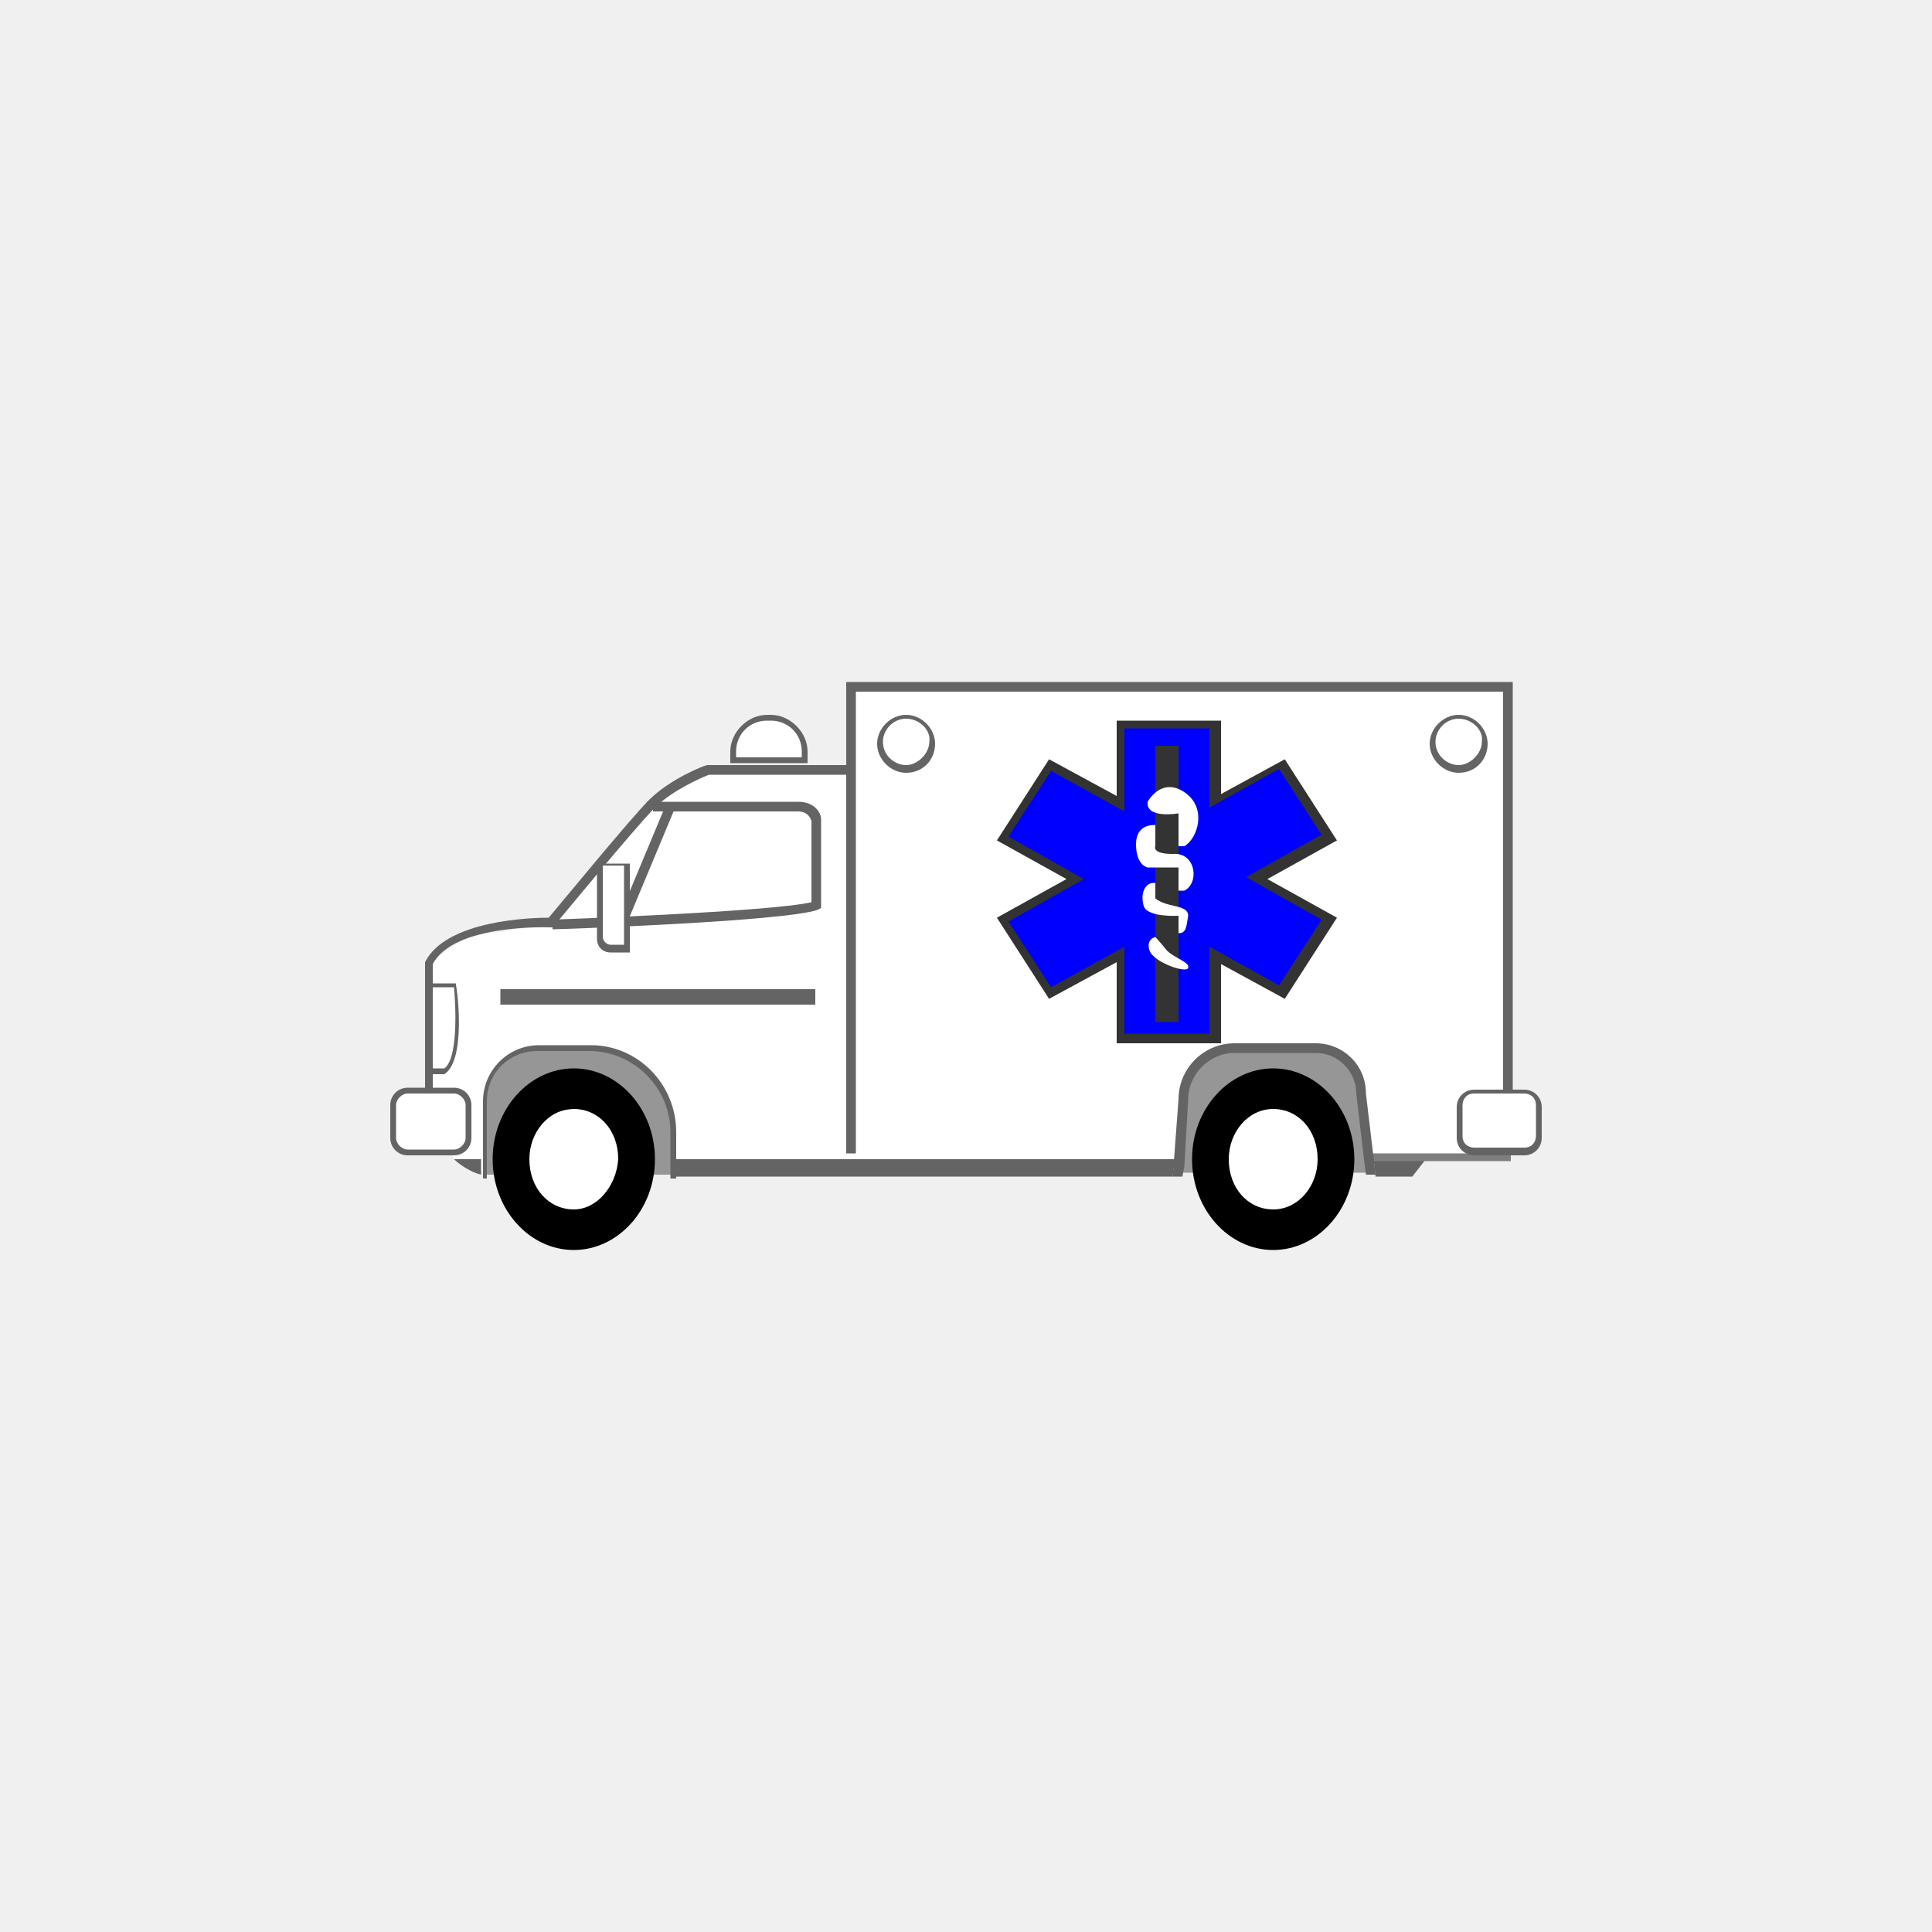
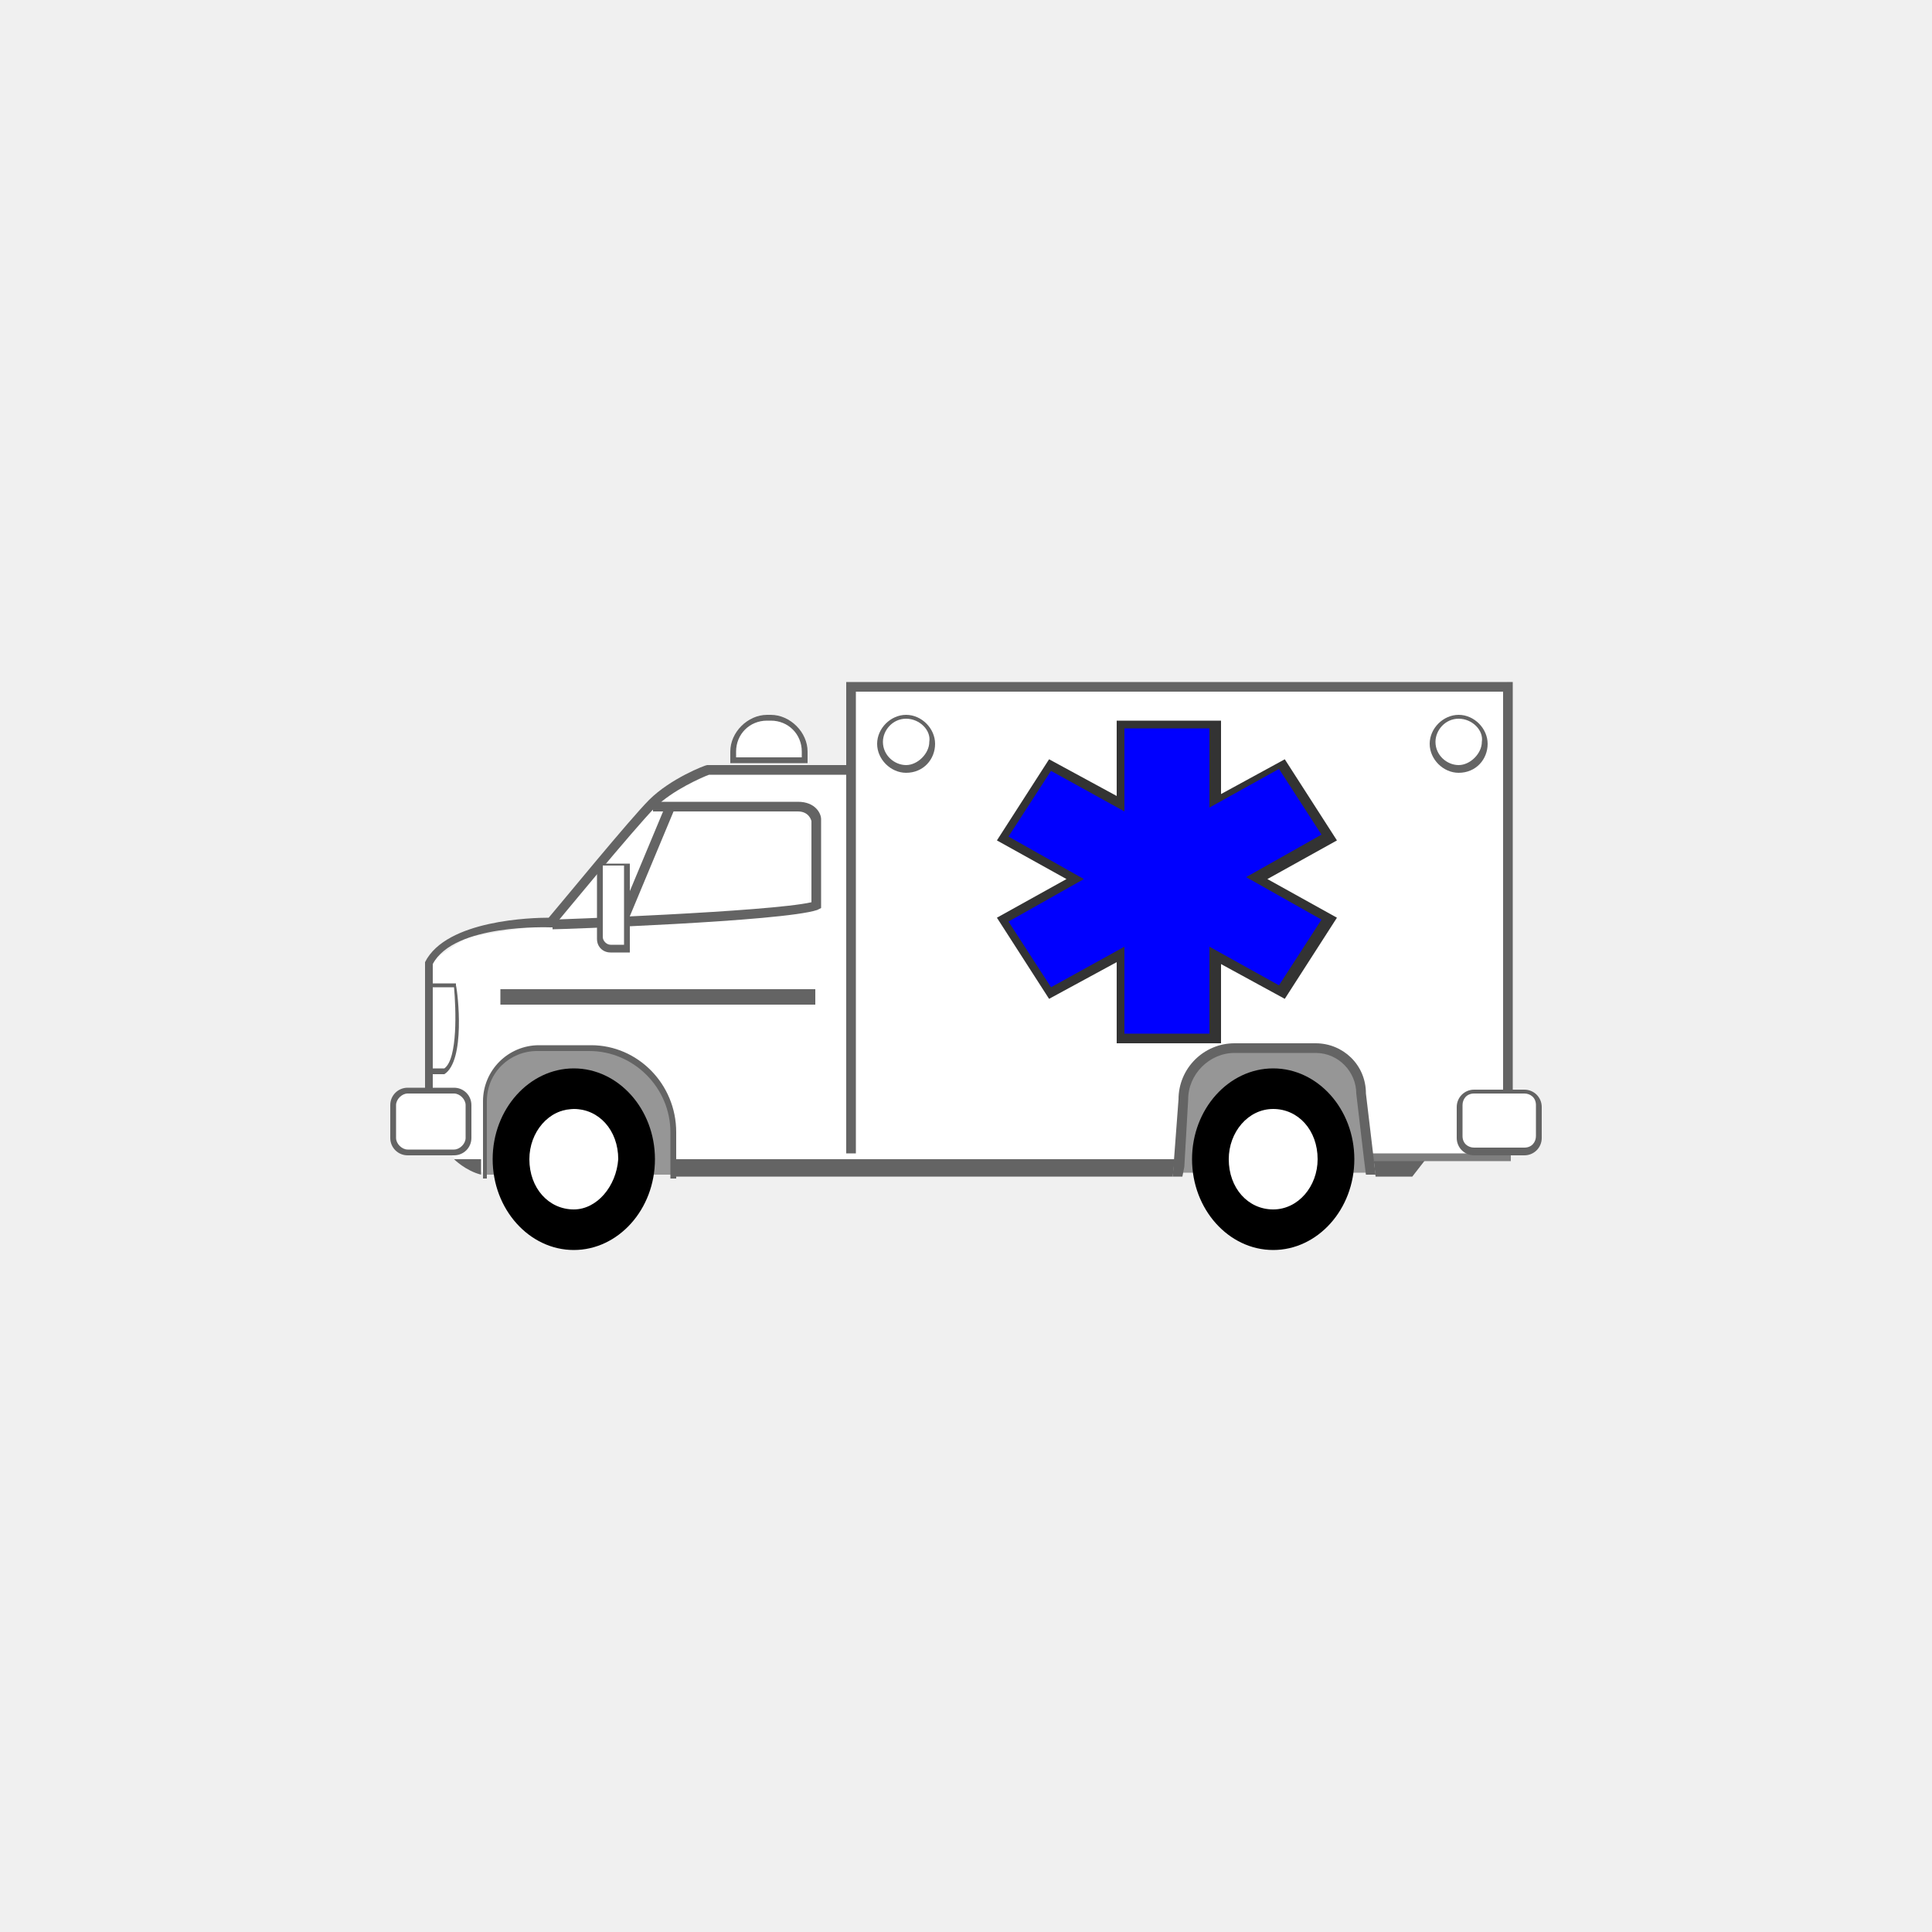
<svg xmlns="http://www.w3.org/2000/svg" version="1.1" id="Layer_1" x="0px" y="0px" viewBox="0 0 100 100" style="enable-background:new 0 0 100 100;" xml:space="preserve">
-   <g>
-     <g>
-       <path style="fill:#FFFFFF;" d="M45.1,39.8L36.9,40L34,41.4l-2.5,2.8l-2.8,3.4L28,47.9l-3.8,0.6l-1.8,1.2l-0.1,0.6v6.1    c0,0,0.3,3.8,2,3.9l0.7,0.4l11.9-0.1l7.4-0.1l1.5-16.8L45.1,39.8z" />
+   <defs id="defs205" />
+   <g id="g5">
+     <path id="path7" d="m 45.1,39.8 -8.2,0.2 -2.9,1.4 -2.5,2.8 -2.8,3.4 -0.7,0.3 -3.8,0.6 -1.8,1.2 -0.1,0.6 0,6.1 c 0,0 0.3,3.8 2,3.9 l 0.7,0.4 11.9,-0.1 7.4,-0.1 1.5,-16.8 -0.7,-3.9 z" style="fill:#ffffff" />
+   </g>
+   <g id="g9">
+     <polygon id="polygon11" points="72.8,60.7 43.8,60.7 43.8,35.3 78,35.3 78,60 73.8,60 " style="fill:#ffffff" />
+   </g>
+   <g id="g13">
+     <g id="g15">
+       <polygon id="polygon17" points="62.9,41.5 62.9,37.5 58,37.5 58,41.6 54.3,39.6 51.9,43.4 55.7,45.5 51.9,47.6 54.3,51.4 58,49.4 58,53.8 62.9,53.8 62.9,49.5 66.4,51.4 68.8,47.6 65,45.5 68.8,43.4 66.4,39.6 " style="fill:#0000ff" />
    </g>
-     <g>
-       <polygon style="fill:#FFFFFF;" points="78,60 73.8,60 72.8,60.7 43.8,60.7 43.8,35.3 78,35.3   " />
+     <g id="g19">
+       <path id="path21" d="m 63.2,54 -5.4,0 0,-4.2 -3.5,1.9 -2.7,-4.2 3.6,-2 -3.6,-2 2.7,-4.2 3.5,1.9 0,-3.9 5.4,0 0,3.8 3.3,-1.8 2.7,4.2 -3.6,2 3.6,2 -2.7,4.2 -3.3,-1.8 0,4.1 z m -5,-0.5 4.4,0 0,-4.5 3.6,2 2.2,-3.4 -3.9,-2.2 3.9,-2.2 -2.2,-3.4 -3.6,2 0,-4.1 -4.4,0 0,4.3 -3.8,-2.1 -2.2,3.4 3.9,2.2 -3.9,2.2 2.2,3.4 3.8,-2.1 0,4.5 z" style="fill:#333333" />
    </g>
-     <g>
-       <g>
-         <polygon style="fill:#0000FF;" points="68.8,43.4 66.4,39.6 62.9,41.5 62.9,37.5 58,37.5 58,41.6 54.3,39.6 51.9,43.4 55.7,45.5      51.9,47.6 54.3,51.4 58,49.4 58,53.8 62.9,53.8 62.9,49.5 66.4,51.4 68.8,47.6 65,45.5    " />
-       </g>
-       <g>
-         <path style="fill:#333333;" d="M63.2,54h-5.4v-4.2l-3.5,1.9l-2.7-4.2l3.6-2l-3.6-2l2.7-4.2l3.5,1.9v-3.9h5.4v3.8l3.3-1.8l2.7,4.2     l-3.6,2l3.6,2l-2.7,4.2l-3.3-1.8V54z M58.2,53.5h4.4v-4.5l3.6,2l2.2-3.4l-3.9-2.2l3.9-2.2l-2.2-3.4l-3.6,2v-4.1h-4.4V42l-3.8-2.1     l-2.2,3.4l3.9,2.2l-3.9,2.2l2.2,3.4l3.8-2.1V53.5z" />
-       </g>
+   </g>
+   <g id="g23">
+     <g id="g25">
+       <path id="path27" d="m 22.2,51.1 1.4,0 c 0,0 0.4,3.7 -0.6,4.4 l -0.7,0 -0.1,-4.4 z" style="fill:#ffffff" />
    </g>
-     <g>
-       <g>
-         <path style="fill:#FFFFFF;" d="M22.2,51.1h1.4c0,0,0.4,3.7-0.6,4.4h-0.7L22.2,51.1z" />
-       </g>
-       <g>
-         <path style="fill:#646464;" d="M23,55.6h-0.9l-0.1-4.7h1.6l0,0.1C23.7,51.4,24.1,54.9,23,55.6L23,55.6z M22.4,55.3H23     c0.7-0.5,0.6-3.1,0.5-4.2h-1.1L22.4,55.3z" />
-       </g>
+     <g id="g29">
+       <path id="path31" d="m 23,55.6 -0.9,0 -0.1,-4.7 1.6,0 0,0.1 c 0.1,0.4 0.5,3.9 -0.6,4.6 l 0,0 z m -0.6,-0.3 0.6,0 c 0.7,-0.5 0.6,-3.1 0.5,-4.2 l -1.1,0 0,4.2 z" style="fill:#646464" />
    </g>
-     <g>
-       <g>
-         <polygon style="fill:#646464;" points="44.3,59.7 43.8,59.7 43.8,35.3 78.3,35.3 78.3,56.7 77.8,56.7 77.8,35.8 44.3,35.8    " />
-       </g>
+   </g>
+   <g id="g33">
+     <g id="g35">
+       <polygon id="polygon37" points="43.8,35.3 78.3,35.3 78.3,56.7 77.8,56.7 77.8,35.8 44.3,35.8 44.3,59.7 43.8,59.7 " style="fill:#646464" />
    </g>
-     <g>
-       <g>
-         <path style="fill:#646464;" d="M22.5,56.6H22l0-6.8c1.1-2.2,5.6-2.3,6.4-2.3c0.6-0.7,4.2-5.1,5.2-6.1c1.1-1.1,2.9-1.8,3-1.8     l0.1,0H44v0.5h-7.3c-0.3,0.1-1.9,0.8-2.8,1.7c-1,1-5.2,6.1-5.2,6.1l-0.1,0.1l-0.1,0c-0.1,0-5-0.2-6.1,1.9V56.6z" />
-       </g>
+   </g>
+   <g id="g39">
+     <g id="g41">
+       <path id="path43" d="m 22.5,56.6 -0.5,0 0,-6.8 c 1.1,-2.2 5.6,-2.3 6.4,-2.3 0.6,-0.7 4.2,-5.1 5.2,-6.1 1.1,-1.1 2.9,-1.8 3,-1.8 l 0.1,0 7.3,0 0,0.5 -7.3,0 c -0.3,0.1 -1.9,0.8 -2.8,1.7 -1,1 -5.2,6.1 -5.2,6.1 l -0.1,0.1 -0.1,0 c -0.1,0 -5,-0.2 -6.1,1.9 l 0,6.7 z" style="fill:#646464" />
    </g>
-     <g>
-       <rect x="25.9" y="51.2" style="fill:#646464;" width="16.3" height="0.8" />
+   </g>
+   <g id="g45">
+     <rect id="rect47" height="0.8" width="16.3" style="fill:#646464" y="51.2" x="25.9" />
+   </g>
+   <g id="g49">
+     <g id="g51">
+       <path id="path53" d="m 28.6,48.1 0,-0.5 c 0.1,0 11.2,-0.4 13.4,-0.9 l 0,-4.2 c 0,0 -0.1,-0.5 -0.7,-0.5 l -7.5,0 0,-0.5 7.5,0 c 0.9,0 1.2,0.6 1.2,0.9 l 0,4.6 -0.2,0.1 c -1.8,0.6 -13.3,1 -13.7,1 z" style="fill:#646464" />
    </g>
-     <g>
-       <g>
-         <path style="fill:#646464;" d="M28.6,48.1l0-0.5c0.1,0,11.2-0.4,13.4-0.9v-4.2c0,0-0.1-0.5-0.7-0.5h-7.5v-0.5h7.5     c0.9,0,1.2,0.6,1.2,0.9l0,4.6l-0.2,0.1C40.5,47.7,29,48.1,28.6,48.1z" />
-       </g>
+   </g>
+   <g id="g55">
+     <g id="g57">
+       <rect id="rect59" height="0.5" width="6.7" style="fill:#646464" transform="matrix(0.3852,-0.9228,0.9228,0.3852,-20.8664,58.4334)" y="44.6" x="30.1" />
    </g>
-     <g>
-       <g>
-         <rect x="30.1" y="44.6" transform="matrix(0.3852 -0.9228 0.9228 0.3852 -20.8664 58.4334)" style="fill:#646464;" width="6.7" height="0.5" />
-       </g>
+   </g>
+   <g id="g61">
+     <g id="g63">
+       <path id="path65" d="m 32.4,49.1 -0.8,0 C 31.3,49.1 31,48.8 31,48.5 l 0,-3.7 1.4,0 0,4.3 z" style="fill:#ffffff" />
    </g>
-     <g>
-       <g>
-         <path style="fill:#FFFFFF;" d="M32.4,49.1h-0.8c-0.3,0-0.6-0.3-0.6-0.6v-3.7h1.4V49.1z" />
-       </g>
-       <g>
-         <path style="fill:#646464;" d="M32.6,49.3h-1c-0.4,0-0.7-0.3-0.7-0.7v-3.9h1.7V49.3z M31.2,44.9v3.6c0,0.2,0.2,0.4,0.4,0.4h0.7     v-4.1H31.2z" />
-       </g>
+     <g id="g67">
+       <path id="path69" d="m 32.6,49.3 -1,0 c -0.4,0 -0.7,-0.3 -0.7,-0.7 l 0,-3.9 1.7,0 0,4.6 z m -1.4,-4.4 0,3.6 c 0,0.2 0.2,0.4 0.4,0.4 l 0.7,0 0,-4.1 -1.1,0 z" style="fill:#646464" />
    </g>
-     <g>
-       <g>
-         <path style="fill:#FFFFFF;" d="M41.7,39.3h-3.8v-0.5c0-1,0.8-1.8,1.8-1.8h0.2c1,0,1.8,0.8,1.8,1.8V39.3z" />
-       </g>
-       <g>
-         <path style="fill:#646464;" d="M41.8,39.5h-4v-0.6c0-1,0.9-1.9,1.9-1.9h0.2c1,0,1.9,0.9,1.9,1.9V39.5z M38,39.2h3.5v-0.3     c0-0.9-0.7-1.6-1.6-1.6h-0.2c-0.9,0-1.6,0.7-1.6,1.6V39.2z" />
-       </g>
+   </g>
+   <g id="g71">
+     <g id="g73">
+       <path id="path75" d="m 41.7,39.3 -3.8,0 0,-0.5 c 0,-1 0.8,-1.8 1.8,-1.8 l 0.2,0 c 1,0 1.8,0.8 1.8,1.8 l 0,0.5 z" style="fill:#ffffff" />
    </g>
-     <g>
-       <g>
-         <circle style="fill:#FFFFFF;" cx="46.9" cy="38.5" r="1.4" />
-       </g>
-       <g>
-         <path style="fill:#646464;" d="M46.9,40c-0.8,0-1.5-0.7-1.5-1.5s0.7-1.5,1.5-1.5s1.5,0.7,1.5,1.5S47.8,40,46.9,40z M46.9,37.2     c-0.7,0-1.2,0.6-1.2,1.2c0,0.7,0.6,1.2,1.2,1.2s1.2-0.6,1.2-1.2C48.2,37.8,47.6,37.2,46.9,37.2z" />
-       </g>
+     <g id="g77">
+       <path id="path79" d="m 41.8,39.5 -4,0 0,-0.6 c 0,-1 0.9,-1.9 1.9,-1.9 l 0.2,0 c 1,0 1.9,0.9 1.9,1.9 l 0,0.6 z m -3.8,-0.3 3.5,0 0,-0.3 c 0,-0.9 -0.7,-1.6 -1.6,-1.6 l -0.2,0 c -0.9,0 -1.6,0.7 -1.6,1.6 l 0,0.3 z" style="fill:#646464" />
    </g>
-     <g>
-       <g>
-         <circle style="fill:#FFFFFF;" cx="75.5" cy="38.5" r="1.4" />
-       </g>
-       <g>
-         <path style="fill:#646464;" d="M75.5,40c-0.8,0-1.5-0.7-1.5-1.5s0.7-1.5,1.5-1.5s1.5,0.7,1.5,1.5S76.4,40,75.5,40z M75.5,37.2     c-0.7,0-1.2,0.6-1.2,1.2c0,0.7,0.6,1.2,1.2,1.2s1.2-0.6,1.2-1.2C76.8,37.8,76.2,37.2,75.5,37.2z" />
-       </g>
+   </g>
+   <g id="g81">
+     <g id="g83">
+       <circle id="circle85" r="1.4" cy="38.5" cx="46.9" style="fill:#ffffff" />
    </g>
-     <g>
-       <g>
-         <path style="fill:#FFFFFF;" d="M23.5,59.7h-2.4c-0.4,0-0.8-0.3-0.8-0.8v-1.7c0-0.4,0.3-0.8,0.8-0.8h2.4c0.4,0,0.8,0.3,0.8,0.8     v1.7C24.3,59.3,23.9,59.7,23.5,59.7z" />
-       </g>
-       <g>
-         <path style="fill:#646464;" d="M23.5,59.8h-2.4c-0.5,0-0.9-0.4-0.9-0.9v-1.7c0-0.5,0.4-0.9,0.9-0.9h2.4c0.5,0,0.9,0.4,0.9,0.9     v1.7C24.4,59.4,24,59.8,23.5,59.8z M21.1,56.6c-0.3,0-0.6,0.3-0.6,0.6v1.7c0,0.3,0.3,0.6,0.6,0.6h2.4c0.3,0,0.6-0.3,0.6-0.6v-1.7     c0-0.3-0.3-0.6-0.6-0.6H21.1z" />
-       </g>
+     <g id="g87">
+       <path id="path89" d="m 46.9,40 c -0.8,0 -1.5,-0.7 -1.5,-1.5 0,-0.8 0.7,-1.5 1.5,-1.5 0.8,0 1.5,0.7 1.5,1.5 0,0.8 -0.6,1.5 -1.5,1.5 z m 0,-2.8 c -0.7,0 -1.2,0.6 -1.2,1.2 0,0.7 0.6,1.2 1.2,1.2 0.6,0 1.2,-0.6 1.2,-1.2 0.1,-0.6 -0.5,-1.2 -1.2,-1.2 z" style="fill:#646464" />
    </g>
-     <g>
-       <path style="fill:#969696;" d="M25.1,60.8V57c0-1.5,1.2-2.8,2.8-2.8h2.7c2.4,0,4.3,1.9,4.3,4.3v2.3H25.1z" />
+   </g>
+   <g id="g91">
+     <g id="g93">
+       <circle id="circle95" r="1.4" cy="38.5" cx="75.5" style="fill:#ffffff" />
    </g>
-     <g>
-       <path style="fill:#969696;" d="M61,60.7l0.3-3.7c0-1.5,1.2-2.7,2.6-2.7h4.2c1.3,0,2.4,1.1,2.4,2.4l0.5,4H61z" />
+     <g id="g97">
+       <path id="path99" d="M 75.5,40 C 74.7,40 74,39.3 74,38.5 74,37.7 74.7,37 75.5,37 c 0.8,0 1.5,0.7 1.5,1.5 0,0.8 -0.6,1.5 -1.5,1.5 z m 0,-2.8 c -0.7,0 -1.2,0.6 -1.2,1.2 0,0.7 0.6,1.2 1.2,1.2 0.6,0 1.2,-0.6 1.2,-1.2 0.1,-0.6 -0.5,-1.2 -1.2,-1.2 z" style="fill:#646464" />
    </g>
-     <g>
-       <g>
-         <path style="fill:#646464;" d="M24.9,60h-1.4c0,0,0.6,0.6,1.4,0.8V60z" />
-       </g>
-       <g>
-         <path style="fill:#646464;" d="M35,60.9c7.4,0,17.7,0,25.7,0l0.1-0.9H35V60.9z" />
-       </g>
-       <g>
-         <path style="fill:#646464;" d="M30.8,60.9c0.3,0,0.5,0,0.8,0H30.8z" />
-       </g>
+   </g>
+   <g id="g101">
+     <g id="g103">
+       <path id="path105" d="m 23.5,59.7 -2.4,0 c -0.4,0 -0.8,-0.3 -0.8,-0.8 l 0,-1.7 c 0,-0.4 0.3,-0.8 0.8,-0.8 l 2.4,0 c 0.4,0 0.8,0.3 0.8,0.8 l 0,1.7 c 0,0.4 -0.4,0.8 -0.8,0.8 z" style="fill:#ffffff" />
    </g>
-     <g>
-       <polygon style="fill:#646464;" points="71.1,60 71.2,60.9 73.1,60.9 73.8,60   " />
+     <g id="g107">
+       <path id="path109" d="m 23.5,59.8 -2.4,0 c -0.5,0 -0.9,-0.4 -0.9,-0.9 l 0,-1.7 c 0,-0.5 0.4,-0.9 0.9,-0.9 l 2.4,0 c 0.5,0 0.9,0.4 0.9,0.9 l 0,1.7 c 0,0.5 -0.4,0.9 -0.9,0.9 z m -2.4,-3.2 c -0.3,0 -0.6,0.3 -0.6,0.6 l 0,1.7 c 0,0.3 0.3,0.6 0.6,0.6 l 2.4,0 c 0.3,0 0.6,-0.3 0.6,-0.6 l 0,-1.7 c 0,-0.3 -0.3,-0.6 -0.6,-0.6 l -2.4,0 z" style="fill:#646464" />
    </g>
-     <g>
-       <circle style="fill:#FFFFFF;" cx="29.8" cy="60.2" r="2.8" />
+   </g>
+   <g id="g111">
+     <path id="path113" d="m 25.1,60.8 0,-3.8 c 0,-1.5 1.2,-2.8 2.8,-2.8 l 2.7,0 c 2.4,0 4.3,1.9 4.3,4.3 l 0,2.3 -9.8,0 z" style="fill:#969696" />
+   </g>
+   <g id="g115">
+     <path id="path117" d="M 61,60.7 61.3,57 c 0,-1.5 1.2,-2.7 2.6,-2.7 l 4.2,0 c 1.3,0 2.4,1.1 2.4,2.4 l 0.5,4 -10,0 z" style="fill:#969696" />
+   </g>
+   <g id="g119">
+     <g id="g121">
+       <path id="path123" d="m 24.9,60 -1.4,0 c 0,0 0.6,0.6 1.4,0.8 l 0,-0.8 z" style="fill:#646464" />
    </g>
-     <g>
-       <g>
-         <ellipse style="fill:#FFFFFF;" cx="65.9" cy="60.1" rx="2.9" ry="3" />
-       </g>
-       <g>
-         <path d="M65.9,55.3c-2.3,0-4.2,2.1-4.2,4.7s1.9,4.7,4.2,4.7c2.3,0,4.2-2.1,4.2-4.7S68.2,55.3,65.9,55.3z M65.9,62.6     c-1.3,0-2.3-1.1-2.3-2.6c0-1.4,1-2.6,2.3-2.6c1.3,0,2.3,1.1,2.3,2.6C68.2,61.4,67.2,62.6,65.9,62.6z" />
-       </g>
+     <g id="g125">
+       <path id="path127" d="m 35,60.9 c 7.4,0 17.7,0 25.7,0 L 60.8,60 35,60 l 0,0.9 z" style="fill:#646464" />
    </g>
-     <g>
-       <g>
-         <path d="M29.7,55.3c-2.3,0-4.2,2.1-4.2,4.7s1.9,4.7,4.2,4.7c2.3,0,4.2-2.1,4.2-4.7S32,55.3,29.7,55.3z M29.7,62.6     c-1.3,0-2.3-1.1-2.3-2.6c0-1.4,1-2.6,2.3-2.6c1.3,0,2.3,1.1,2.3,2.6C31.9,61.4,30.9,62.6,29.7,62.6z" />
-       </g>
+     <g id="g129">
+       <path id="path131" d="m 30.8,60.9 c 0.3,0 0.5,0 0.8,0 l -0.8,0 z" style="fill:#646464" />
    </g>
-     <g>
-       <polygon style="fill:#333333;" points="59.8,38.6 61,38.6 61,52.9 59.8,52.9   " />
+   </g>
+   <g id="g133">
+     <polygon id="polygon135" points="73.1,60.9 73.8,60 71.1,60 71.2,60.9 " style="fill:#646464" />
+   </g>
+   <g id="g137">
+     <circle id="circle139" r="2.8" cy="60.2" cx="29.8" style="fill:#ffffff" />
+   </g>
+   <g id="g141">
+     <g id="g143">
+       <ellipse id="ellipse145" ry="3" rx="2.9" cy="60.1" cx="65.9" style="fill:#ffffff" />
    </g>
-     <g>
-       <g>
-         <path style="fill:#FFFFFF;" d="M59.8,48.5c0,0-0.5,0.1-0.3,0.7s1.9,1.2,2,0.9s-0.7-0.5-1.1-0.9C60,48.7,59.8,48.5,59.8,48.5z" />
-       </g>
-       <g>
-         <path style="fill:#FFFFFF;" d="M59.8,46.5c0-0.1,0-0.2,0-0.3h0v-0.5l-0.1,0c-0.4,0-0.7,0.5-0.5,1.2c0.2,0.6,1.8,0.5,1.8,0.5v0.9     c0.4,0,0.4-0.3,0.5-0.9C61.5,46.8,60.4,47,59.8,46.5z" />
-       </g>
-       <g>
-         <g>
-           <path style="fill:#FFFFFF;" d="M60.7,44.2c-1.1,0-0.9-0.4-0.9-0.4l0,0v-1.1c-0.2,0-1,0-1,1c0,1.1,0.6,1.2,0.6,1.2H61v0.6v0.1      v0.5l0.3,0C62.1,45.7,61.9,44.1,60.7,44.2z" />
-         </g>
-         <g>
-           <path style="fill:#FFFFFF;" d="M61,42.1v0.5v0.1v1.1l0.3,0c0.7-0.4,1.2-2,0-2.8c-1.2-0.8-1.9,0.5-1.9,0.5      C59.3,42.4,61,42.1,61,42.1z" />
-         </g>
-       </g>
+     <g id="g147">
+       <path id="path149" d="m 65.9,55.3 c -2.3,0 -4.2,2.1 -4.2,4.7 0,2.6 1.9,4.7 4.2,4.7 2.3,0 4.2,-2.1 4.2,-4.7 0,-2.6 -1.9,-4.7 -4.2,-4.7 z m 0,7.3 c -1.3,0 -2.3,-1.1 -2.3,-2.6 0,-1.4 1,-2.6 2.3,-2.6 1.3,0 2.3,1.1 2.3,2.6 0,1.4 -1,2.6 -2.3,2.6 z" />
    </g>
-     <g>
-       <rect x="70.9" y="59.7" style="fill:#7E7E7E;" width="7.3" height="0.4" />
+   </g>
+   <g id="g151">
+     <g id="g153">
+       <path id="path155" d="m 29.7,55.3 c -2.3,0 -4.2,2.1 -4.2,4.7 0,2.6 1.9,4.7 4.2,4.7 2.3,0 4.2,-2.1 4.2,-4.7 0,-2.6 -1.9,-4.7 -4.2,-4.7 z m 0,7.3 c -1.3,0 -2.3,-1.1 -2.3,-2.6 0,-1.4 1,-2.6 2.3,-2.6 1.3,0 2.3,1.1 2.3,2.6 -0.1,1.4 -1.1,2.6 -2.3,2.6 z" />
    </g>
-     <g>
-       <path style="fill:#646464;" d="M61.3,60.4l0.2-3.5c0-1.3,1.1-2.4,2.4-2.4h4.2c1.2,0,2.1,1,2.1,2.1v0l0,0l0.4,3.4l0.1,0.8h0.5    l-0.5-4.2c0-1.5-1.2-2.6-2.6-2.6h-4.2c-1.6,0-2.9,1.3-2.9,2.9l-0.3,4h0.5L61.3,60.4z" />
+   </g>
+   <g id="g181">
+     <rect id="rect183" height="0.4" width="7.3" style="fill:#7e7e7e" y="59.7" x="70.9" />
+   </g>
+   <g id="g185">
+     <path id="path187" d="m 61.3,60.4 0.2,-3.5 c 0,-1.3 1.1,-2.4 2.4,-2.4 l 4.2,0 c 1.2,0 2.1,1 2.1,2.1 l 0,0 0,0 0.4,3.4 0.1,0.8 0.5,0 -0.5,-4.2 C 70.7,55.1 69.5,54 68.1,54 l -4.2,0 C 62.3,54 61,55.3 61,56.9 l -0.3,4 0.5,0 0.1,-0.5 z" style="fill:#646464" />
+   </g>
+   <g id="g189">
+     <path id="path191" d="m 30.6,54.1 -2.7,0 C 26.3,54.1 25,55.4 25,57 l 0,4 0.2,0 0,-0.2 0,-3.8 c 0,-1.5 1.2,-2.6 2.6,-2.6 l 2.7,0 c 2.3,0 4.2,1.9 4.2,4.2 l 0,2.2 0,0.2 0.3,0 0,-2.4 c 0,-2.5 -2,-4.5 -4.4,-4.5 z" style="fill:#646464" />
+   </g>
+   <g id="g193">
+     <g id="g195">
+       <path id="path197" d="m 78.9,59.7 -2.6,0 c -0.4,0 -0.8,-0.3 -0.8,-0.8 l 0,-1.6 c 0,-0.4 0.3,-0.8 0.8,-0.8 l 2.6,0 c 0.4,0 0.8,0.3 0.8,0.8 l 0,1.6 c 0,0.4 -0.4,0.8 -0.8,0.8 z" style="fill:#ffffff" />
    </g>
-     <g>
-       <path style="fill:#646464;" d="M30.6,54.1h-2.7c-1.6,0-2.9,1.3-2.9,2.9v4h0.2v-0.2V57c0-1.5,1.2-2.6,2.6-2.6h2.7    c2.3,0,4.2,1.9,4.2,4.2v2.2v0.2H35v-2.4C35,56.1,33,54.1,30.6,54.1z" />
-     </g>
-     <g>
-       <g>
-         <path style="fill:#FFFFFF;" d="M78.9,59.7h-2.6c-0.4,0-0.8-0.3-0.8-0.8v-1.6c0-0.4,0.3-0.8,0.8-0.8h2.6c0.4,0,0.8,0.3,0.8,0.8     v1.6C79.7,59.3,79.3,59.7,78.9,59.7z" />
-       </g>
-       <g>
-         <path style="fill:#646464;" d="M78.9,59.8h-2.6c-0.5,0-0.9-0.4-0.9-0.9v-1.6c0-0.5,0.4-0.9,0.9-0.9h2.6c0.5,0,0.9,0.4,0.9,0.9     v1.6C79.8,59.4,79.4,59.8,78.9,59.8z M76.3,56.6c-0.4,0-0.6,0.3-0.6,0.6v1.6c0,0.4,0.3,0.6,0.6,0.6h2.6c0.4,0,0.6-0.3,0.6-0.6     v-1.6c0-0.4-0.3-0.6-0.6-0.6H76.3z" />
-       </g>
+     <g id="g199">
+       <path id="path201" d="m 78.9,59.8 -2.6,0 c -0.5,0 -0.9,-0.4 -0.9,-0.9 l 0,-1.6 c 0,-0.5 0.4,-0.9 0.9,-0.9 l 2.6,0 c 0.5,0 0.9,0.4 0.9,0.9 l 0,1.6 c 0,0.5 -0.4,0.9 -0.9,0.9 z m -2.6,-3.2 c -0.4,0 -0.6,0.3 -0.6,0.6 l 0,1.6 c 0,0.4 0.3,0.6 0.6,0.6 l 2.6,0 c 0.4,0 0.6,-0.3 0.6,-0.6 l 0,-1.6 c 0,-0.4 -0.3,-0.6 -0.6,-0.6 l -2.6,0 z" style="fill:#646464" />
    </g>
  </g>
</svg>
